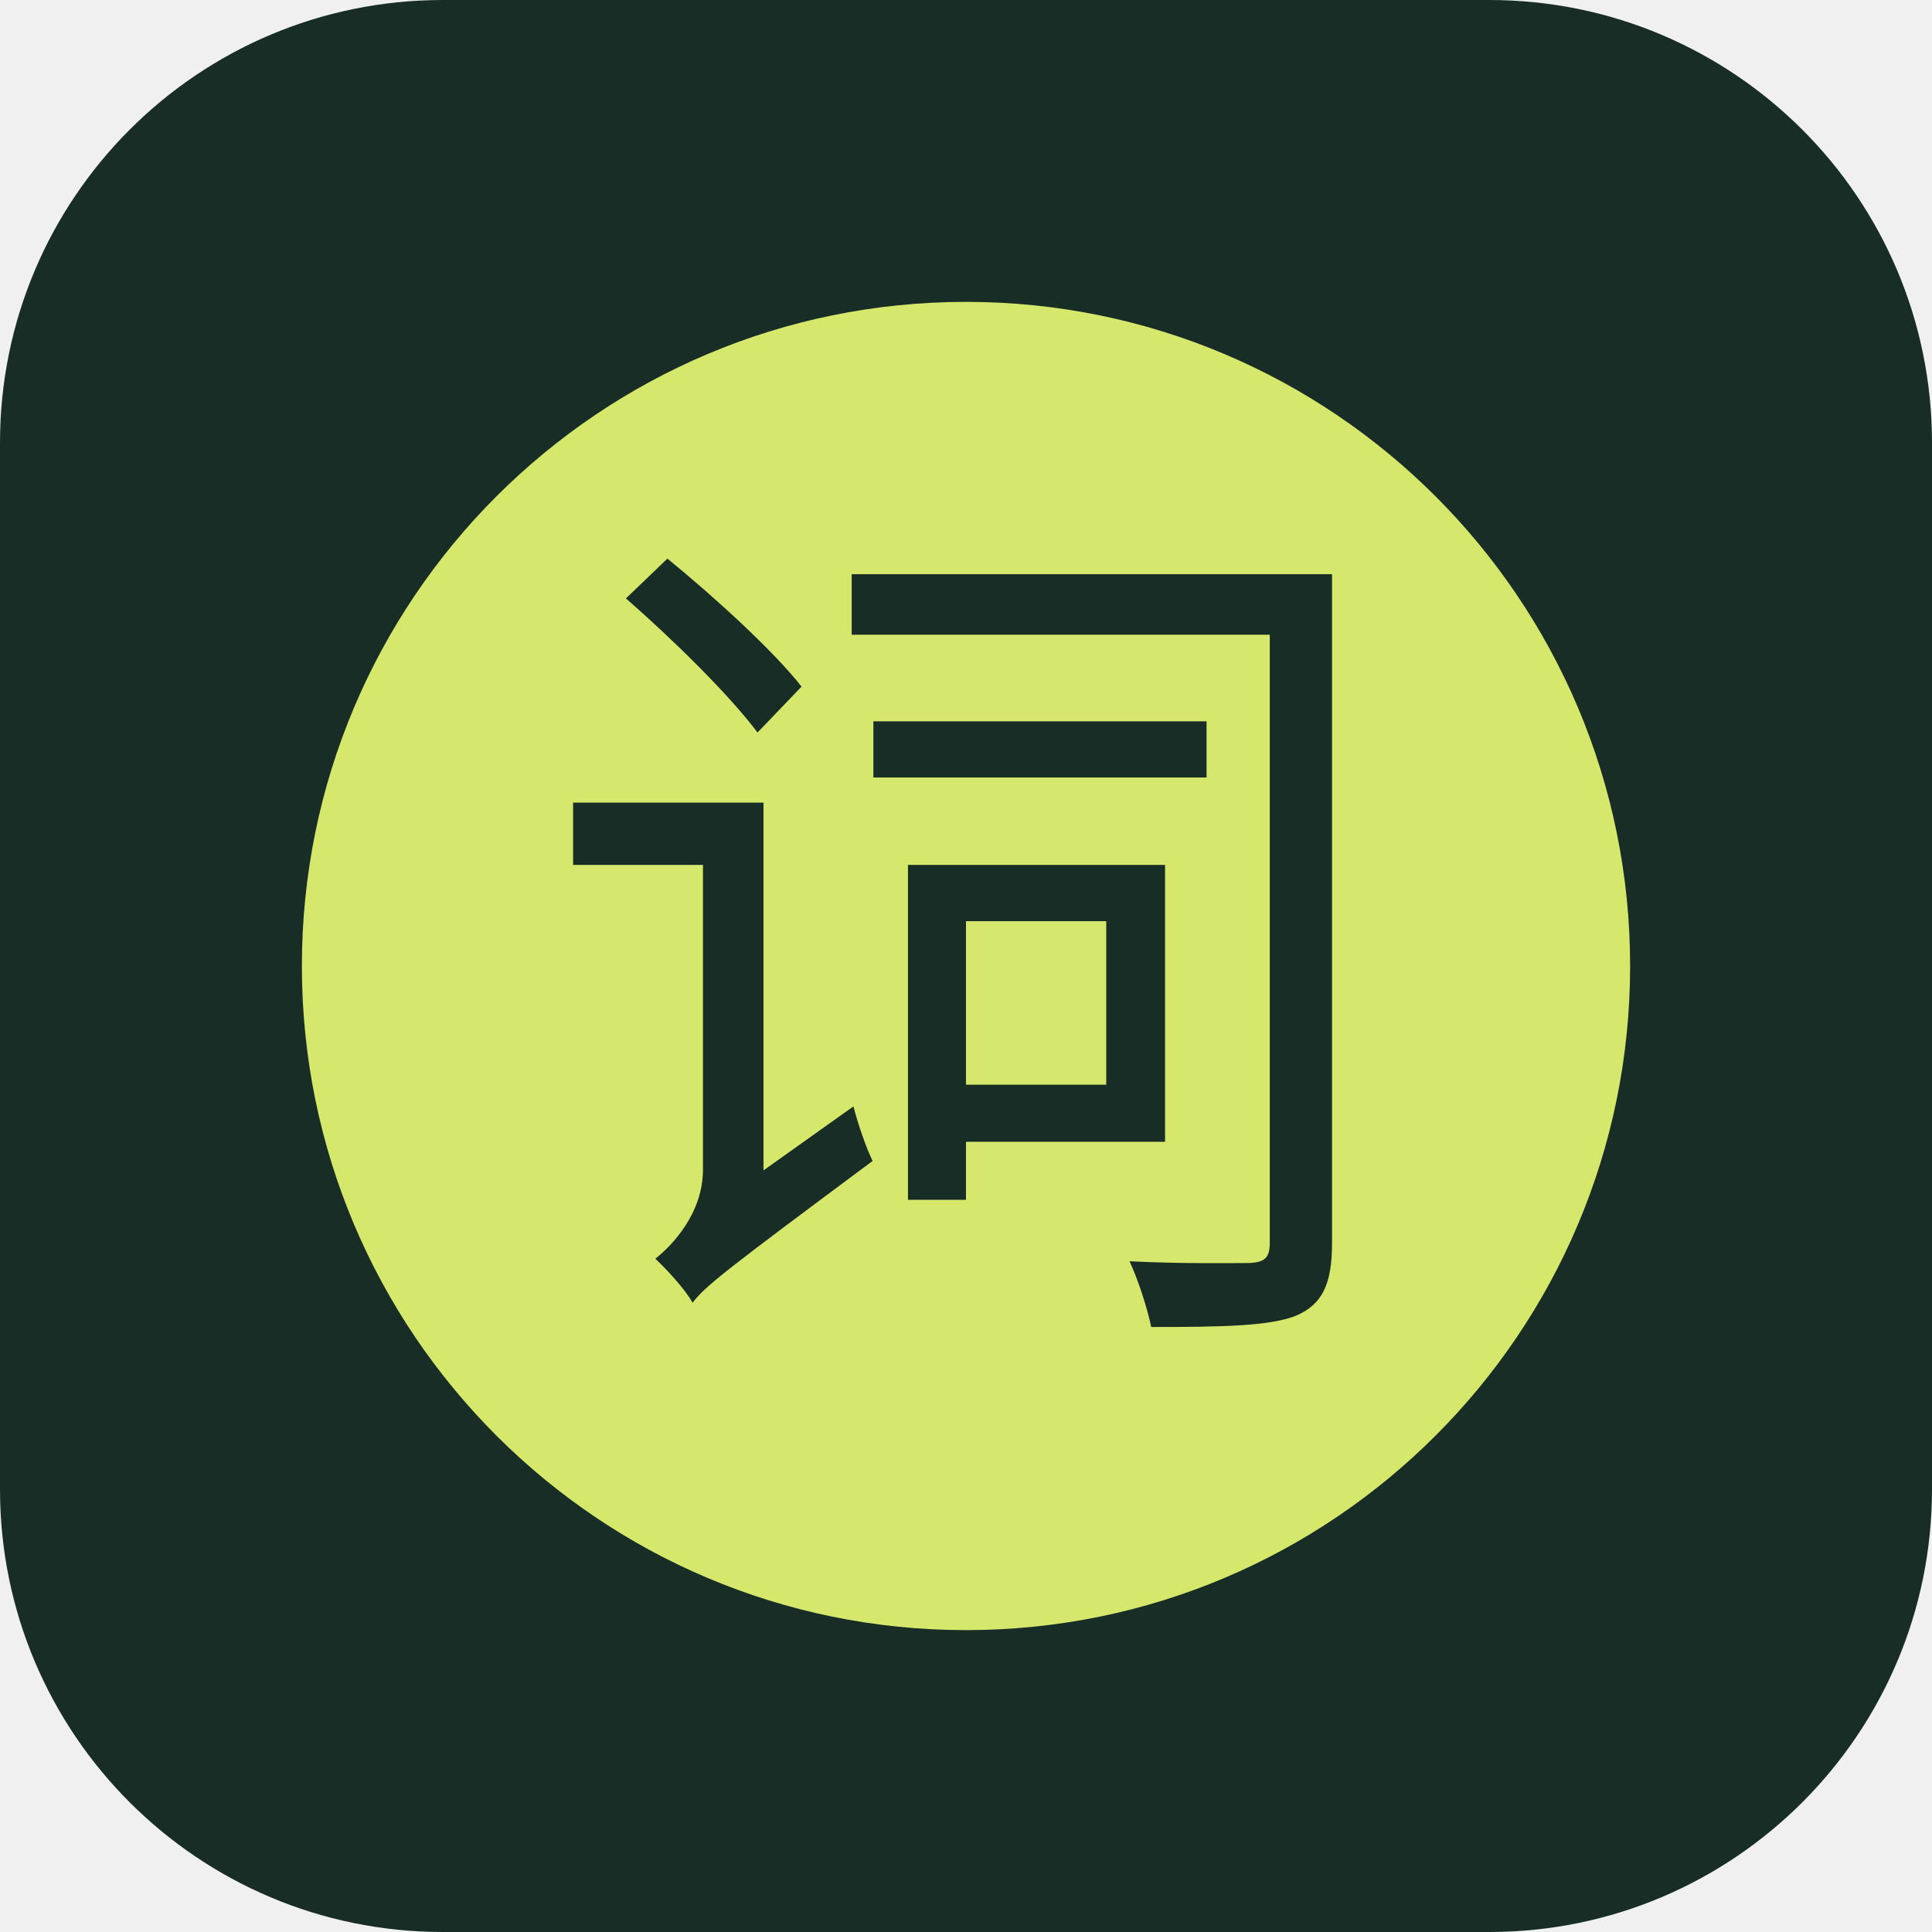
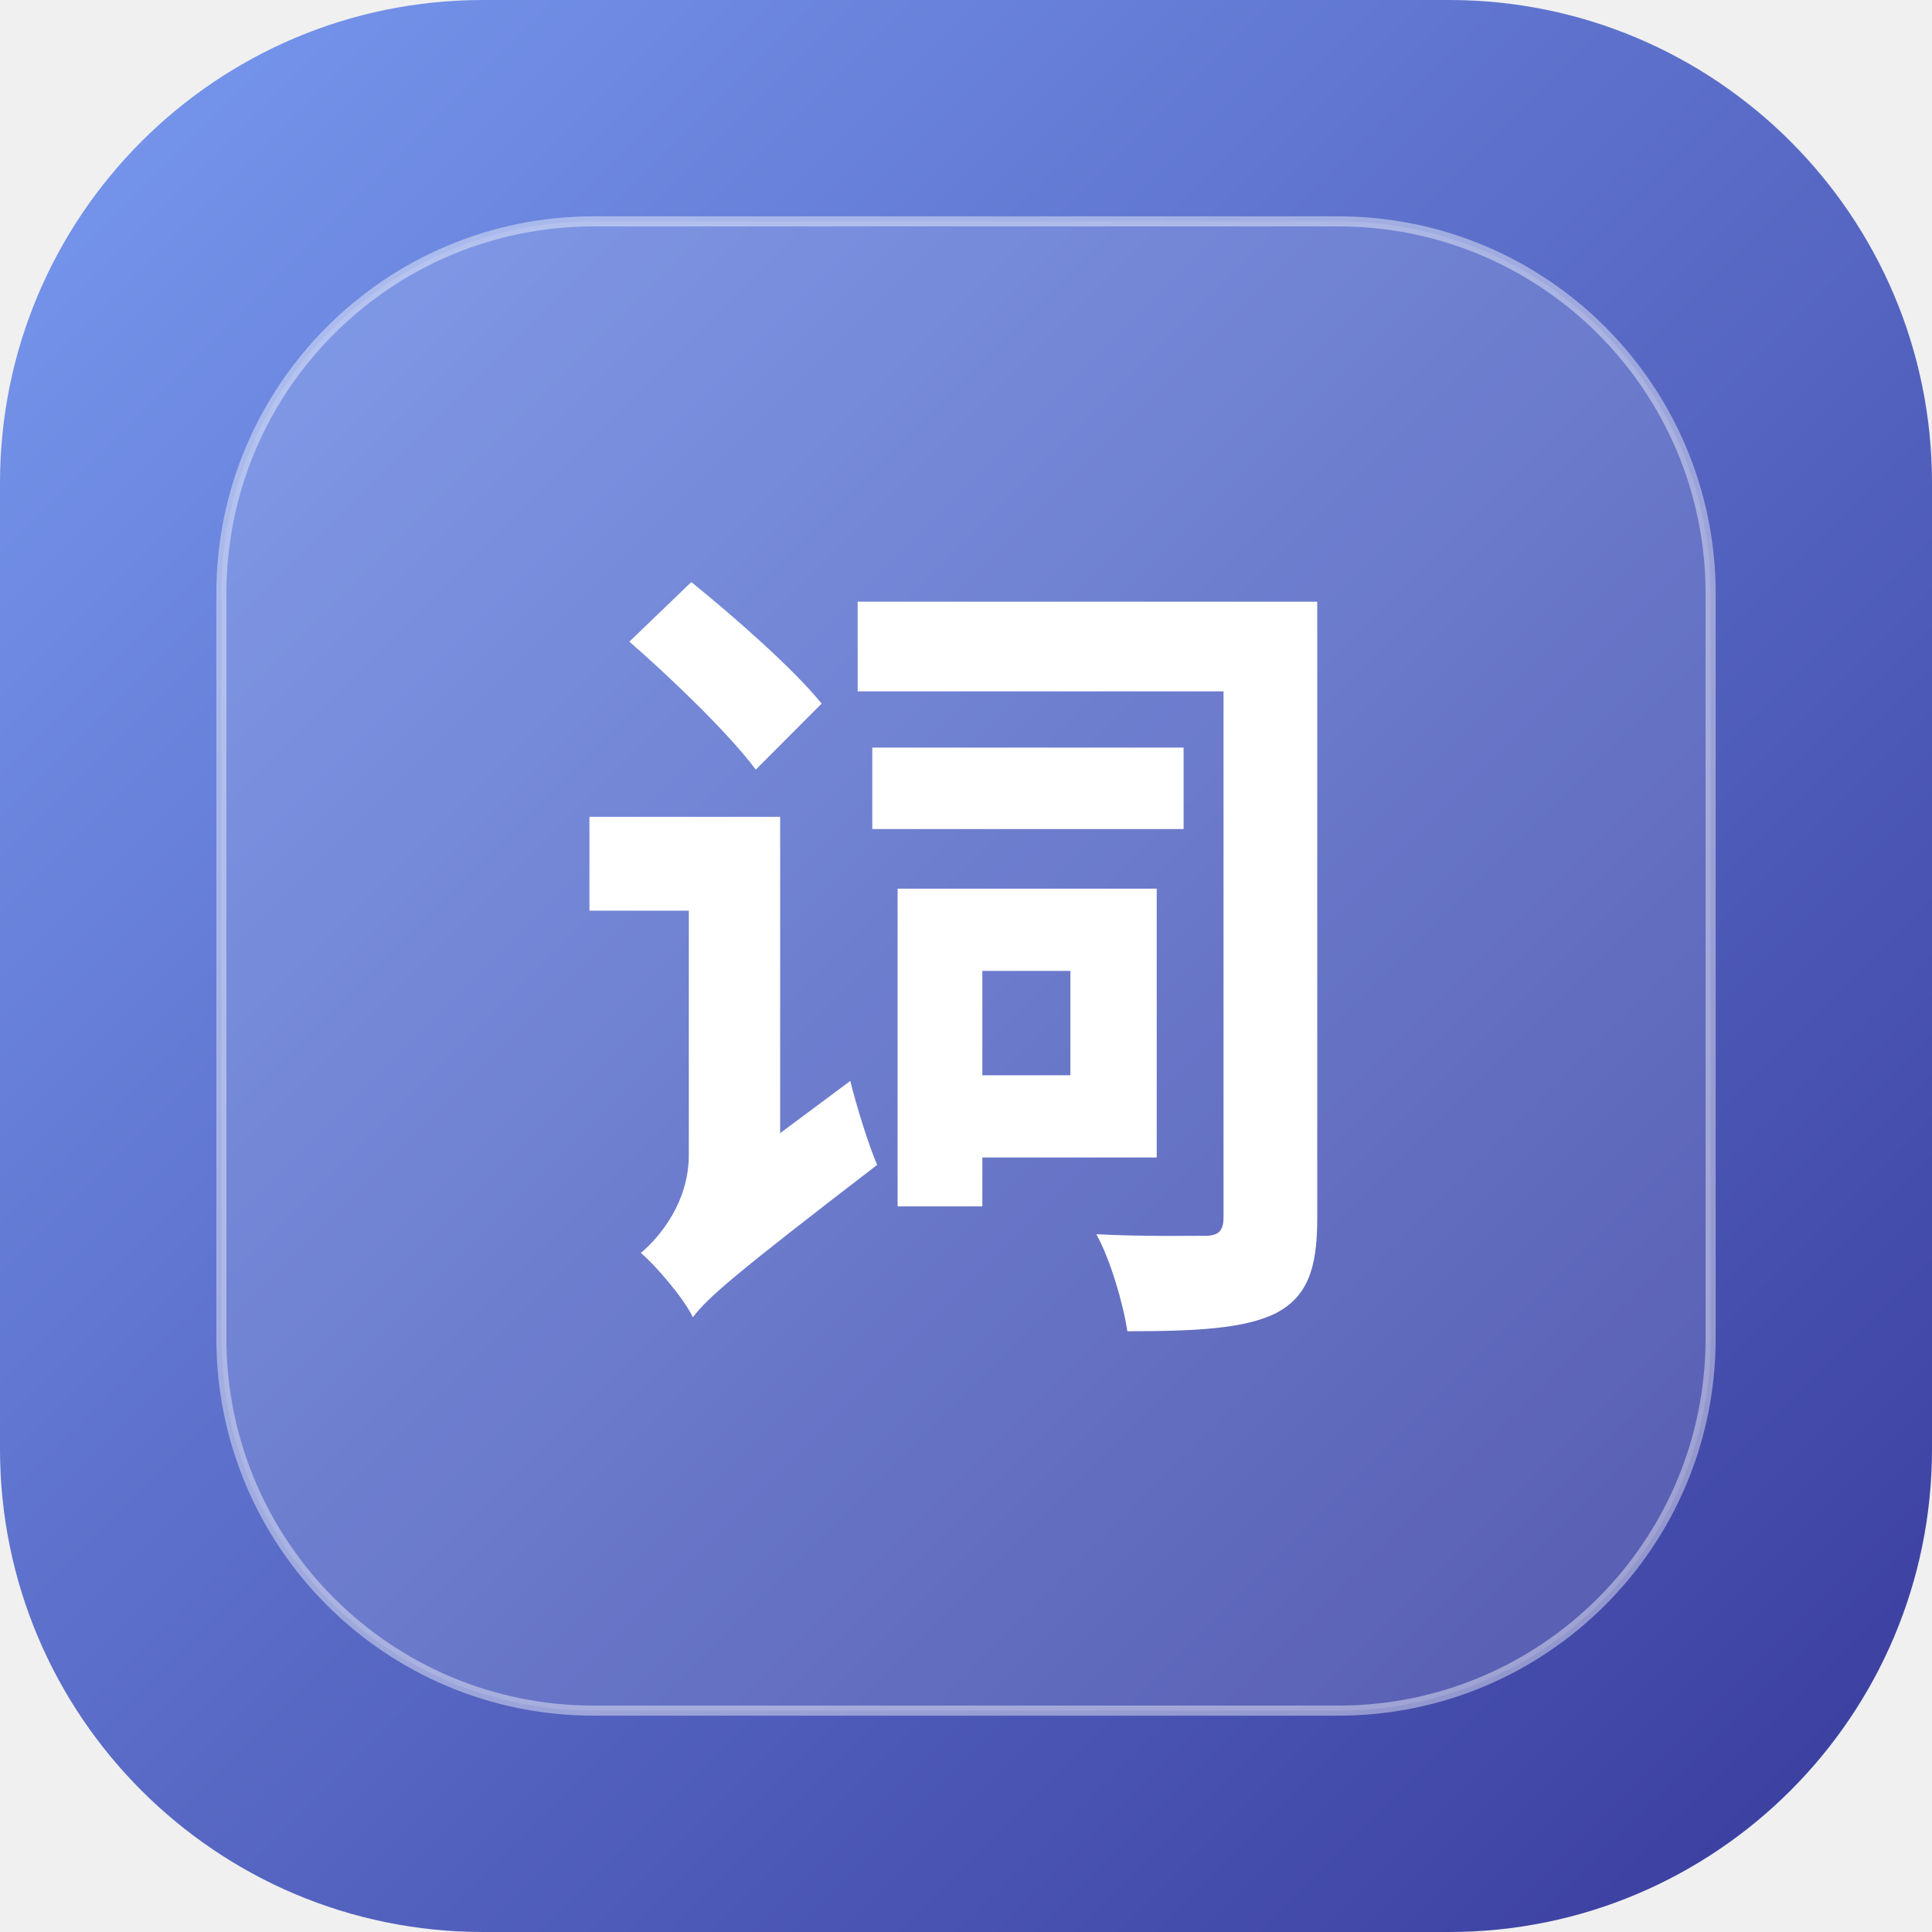
<svg xmlns="http://www.w3.org/2000/svg" viewBox="0 0 192 192">
-   <rect width="192" height="192" rx="44" fill="#172d26" />
-   <circle cx="96" cy="96" r="66" fill="#d6e86b" />
-   <text x="96" y="125" text-anchor="middle" font-size="86" font-family="serif" fill="#172d26">词</text>
+   <defs>
+     <linearGradient id="blue" x2="1" y2="1" gradientUnits="objectBoundingBox">
+       <stop stop-color="#799af0" />
+       <stop offset="1" stop-color="#383a9b" />
+     </linearGradient>
+   </defs>
+   <rect width="192" height="192" rx="48" fill="url(#blue)" />
+   <rect x="22" y="22" width="148" height="148" rx="37" fill="#fff" fill-opacity=".12" stroke="#fff" stroke-opacity=".42" />
+   <text x="96" y="125" text-anchor="middle" font-size="81" font-weight="700" font-family="system-ui,sans-serif" fill="#fff">词</text>
</svg>
